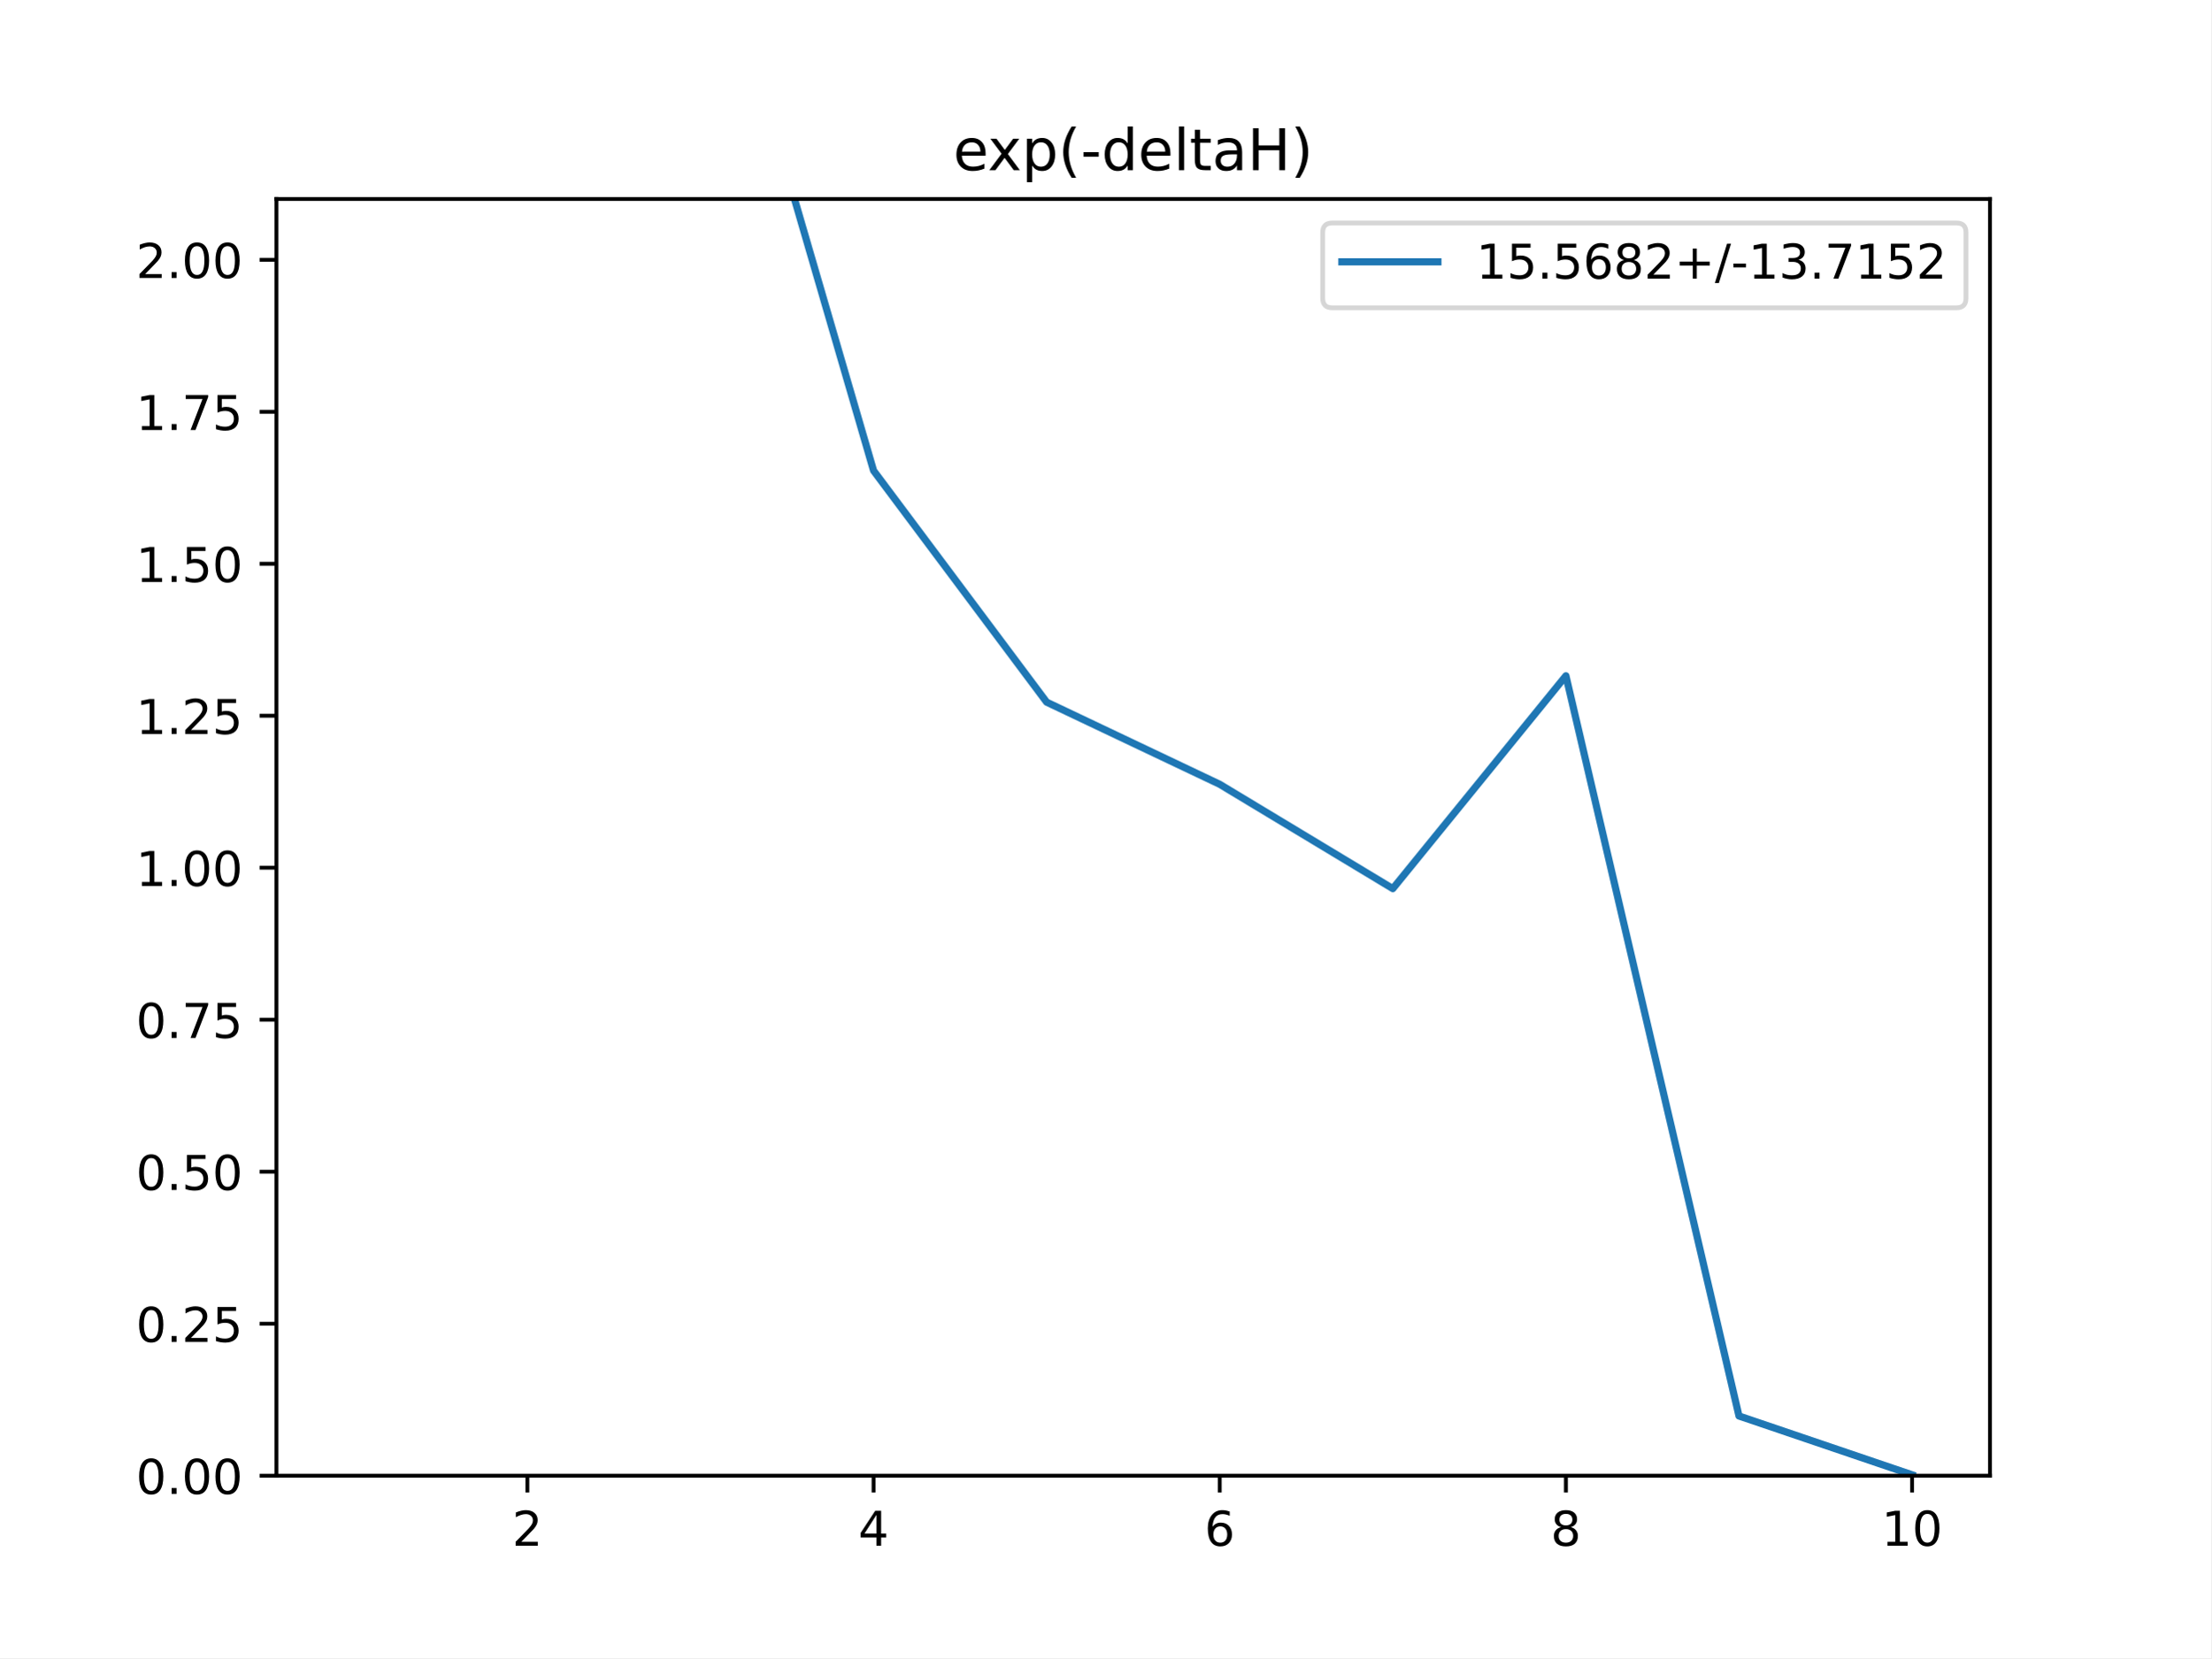
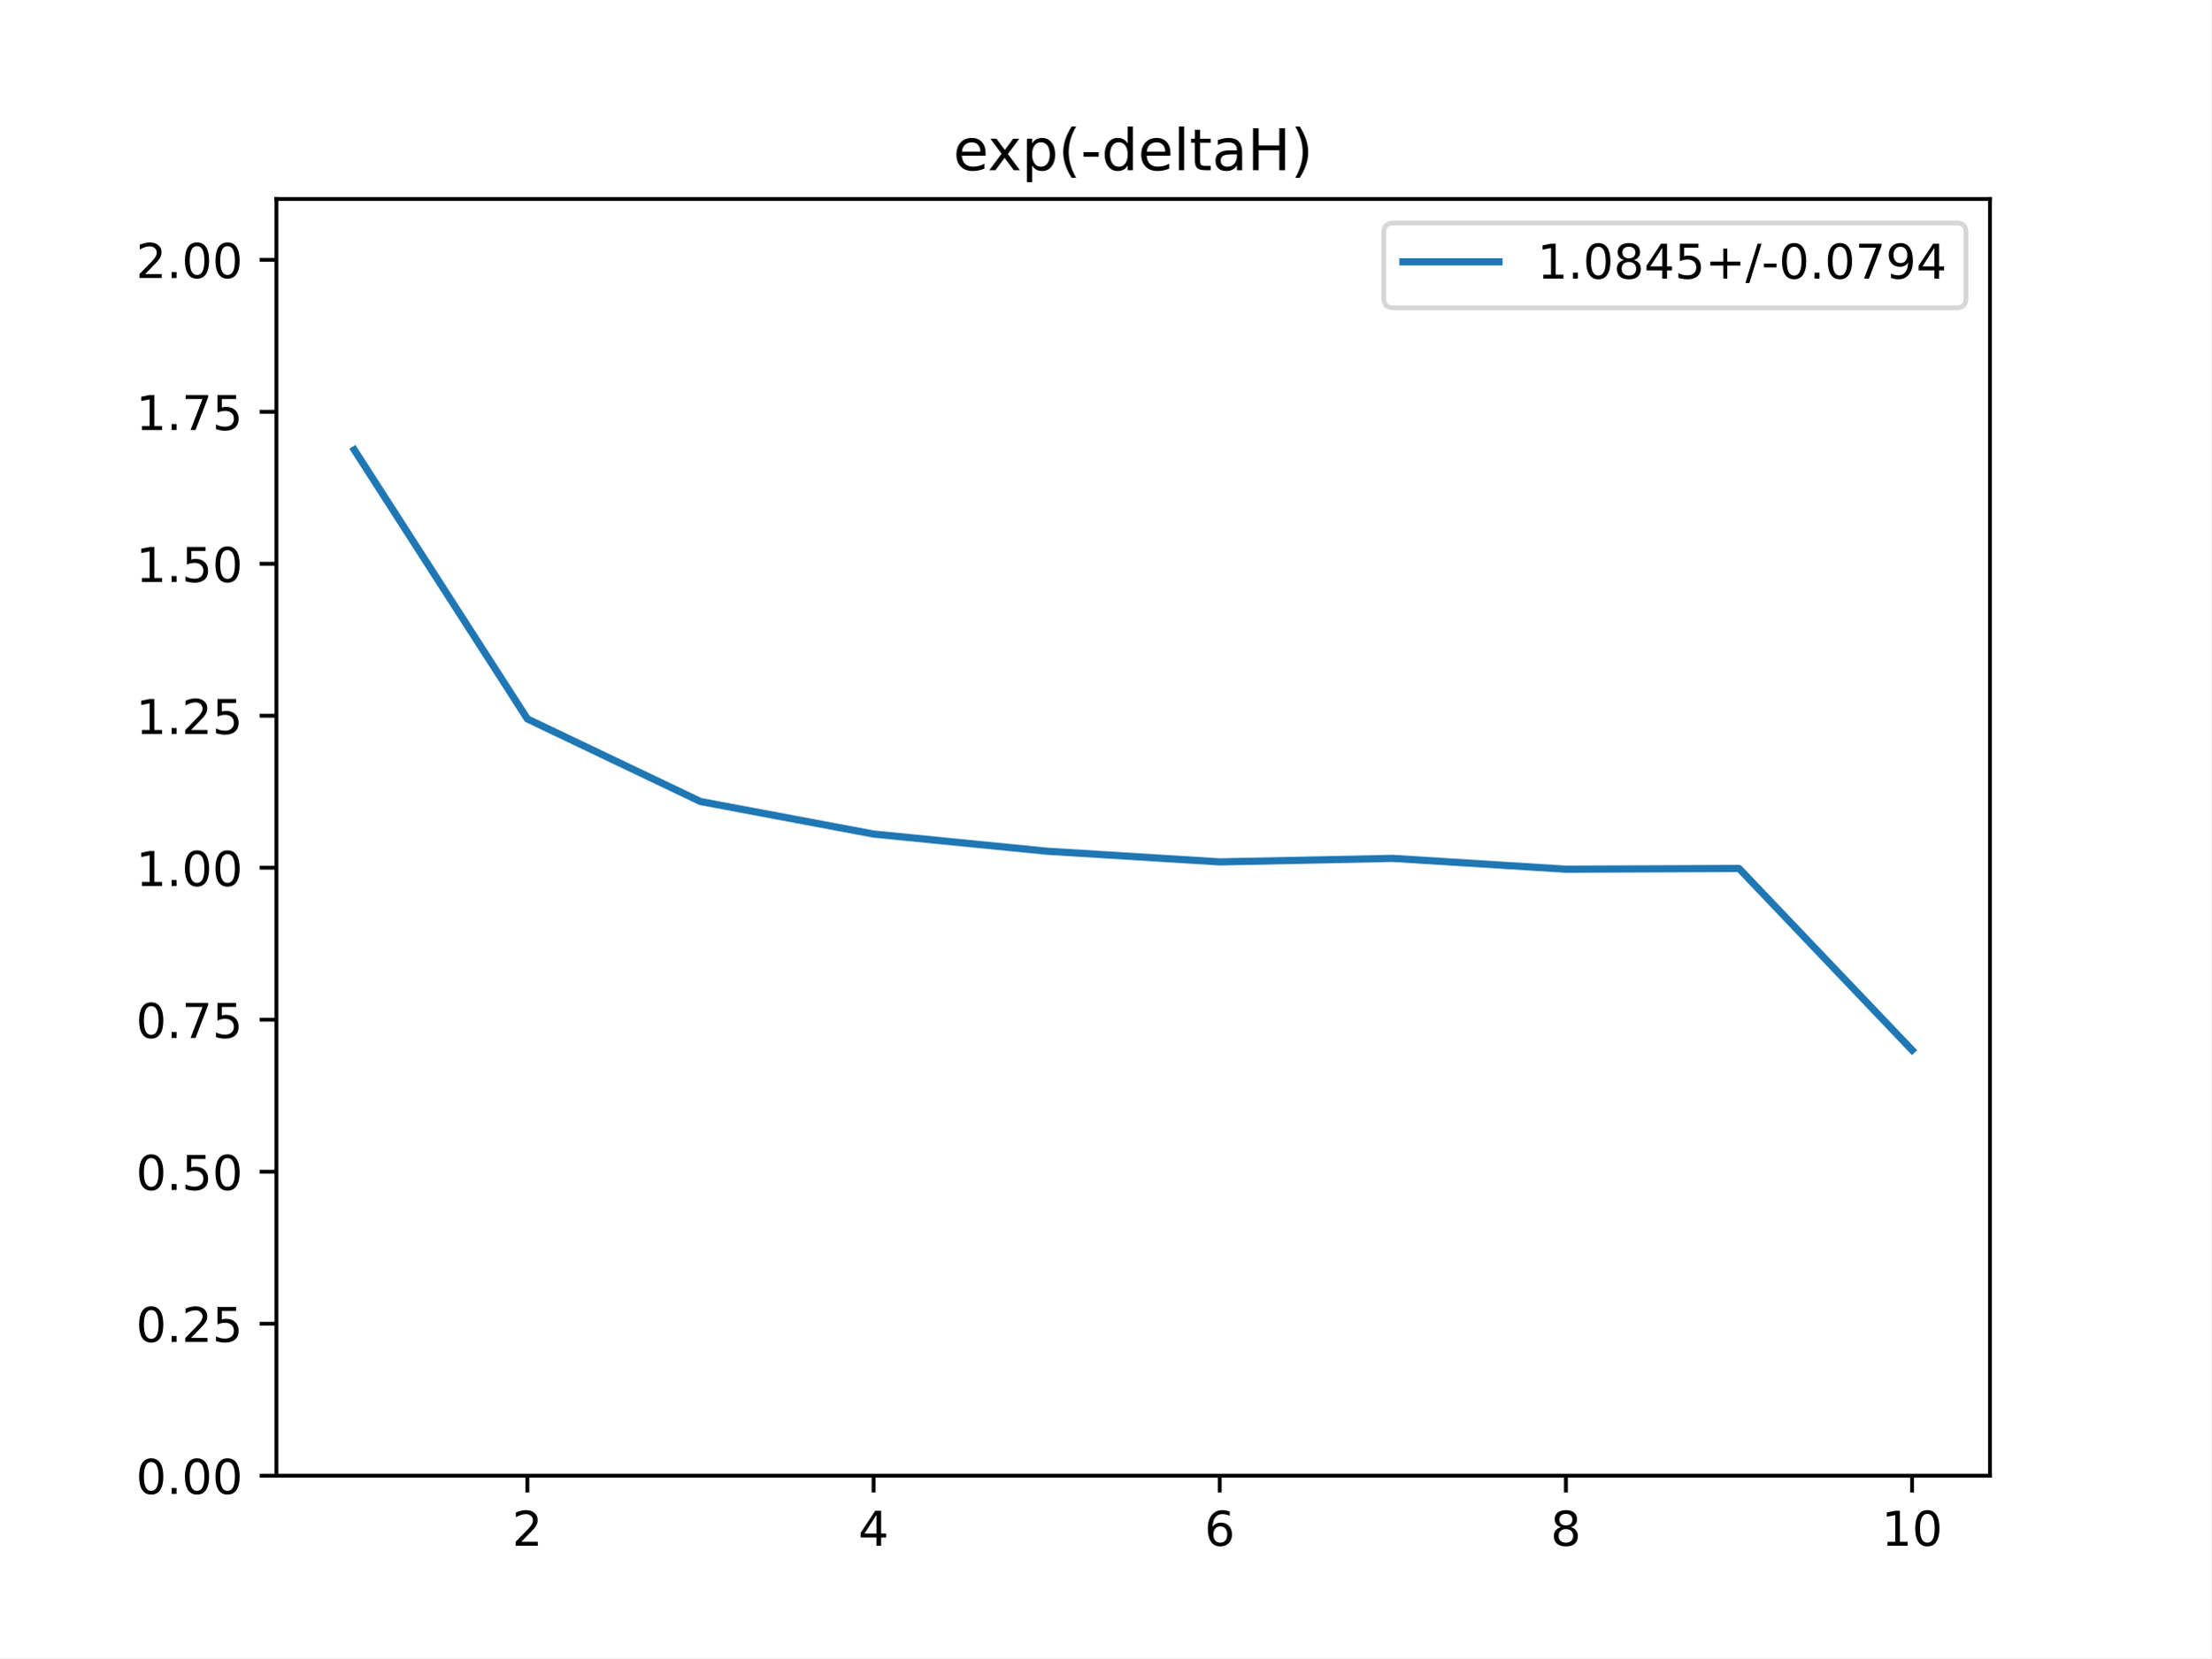
<svg xmlns="http://www.w3.org/2000/svg" xmlns:xlink="http://www.w3.org/1999/xlink" height="345.6pt" version="1.1" viewBox="0 0 460.8 345.6" width="460.8pt">
  <defs>
    <style type="text/css">
*{stroke-linecap:butt;stroke-linejoin:round;}
  </style>
  </defs>
  <g id="figure_1">
    <g id="patch_1">
      <path d="M 0 345.6  L 460.8 345.6  L 460.8 0  L 0 0  z " style="fill:#ffffff;" />
    </g>
    <g id="axes_1">
      <g id="patch_2">
        <path d="M 57.6 307.584  L 414.72 307.584  L 414.72 41.472  L 57.6 41.472  z " style="fill:#ffffff;" />
      </g>
      <g id="matplotlib.axis_1">
        <g id="xtick_1">
          <g id="line2d_1">
            <defs>
-               <path d="M 0 0  L 0 3.5  " id="m532d7d9a6b" style="stroke:#000000;stroke-width:0.8;" />
-             </defs>
-             <g>
-               <use style="stroke:#000000;stroke-width:0.8;" x="109.905" xlink:href="#m532d7d9a6b" y="307.584" />
+               <path d="M 0 0  L 0 3.5  " id="m18cc139374" style="stroke:#000000;stroke-width:0.8;" />
+             </defs>
+             <g>
+               <use style="stroke:#000000;stroke-width:0.8;" x="109.905" xlink:href="#m18cc139374" y="307.584" />
            </g>
          </g>
          <g id="text_1">
            <defs>
              <path d="M 19.188 8.297  L 53.609 8.297  L 53.609 0  L 7.328 0  L 7.328 8.297  Q 12.938 14.109 22.625 23.891  Q 32.328 33.688 34.812 36.531  Q 39.547 41.844 41.422 45.531  Q 43.312 49.219 43.312 52.781  Q 43.312 58.594 39.234 62.25  Q 35.156 65.922 28.609 65.922  Q 23.969 65.922 18.812 64.312  Q 13.672 62.703 7.812 59.422  L 7.812 69.391  Q 13.766 71.781 18.938 73  Q 24.125 74.219 28.422 74.219  Q 39.75 74.219 46.484 68.547  Q 53.219 62.891 53.219 53.422  Q 53.219 48.922 51.531 44.891  Q 49.859 40.875 45.406 35.406  Q 44.188 33.984 37.641 27.219  Q 31.109 20.453 19.188 8.297  z " id="DejaVuSans-50" />
            </defs>
            <g transform="translate(106.7242 322.1824)scale(0.1 -0.1)">
              <use xlink:href="#DejaVuSans-50" />
            </g>
          </g>
        </g>
        <g id="xtick_2">
          <g id="line2d_2">
            <g>
-               <use style="stroke:#000000;stroke-width:0.8;" x="182.051" xlink:href="#m532d7d9a6b" y="307.584" />
+               <use style="stroke:#000000;stroke-width:0.8;" x="182.051" xlink:href="#m18cc139374" y="307.584" />
            </g>
          </g>
          <g id="text_2">
            <defs>
              <path d="M 37.797 64.312  L 12.891 25.391  L 37.797 25.391  z M 35.203 72.906  L 47.609 72.906  L 47.609 25.391  L 58.016 25.391  L 58.016 17.188  L 47.609 17.188  L 47.609 0  L 37.797 0  L 37.797 17.188  L 4.891 17.188  L 4.891 26.703  z " id="DejaVuSans-52" />
            </defs>
            <g transform="translate(178.8697 322.1824)scale(0.1 -0.1)">
              <use xlink:href="#DejaVuSans-52" />
            </g>
          </g>
        </g>
        <g id="xtick_3">
          <g id="line2d_3">
            <g>
-               <use style="stroke:#000000;stroke-width:0.8;" x="254.196" xlink:href="#m532d7d9a6b" y="307.584" />
+               <use style="stroke:#000000;stroke-width:0.8;" x="254.196" xlink:href="#m18cc139374" y="307.584" />
            </g>
          </g>
          <g id="text_3">
            <defs>
              <path d="M 33.016 40.375  Q 26.375 40.375 22.484 35.828  Q 18.609 31.297 18.609 23.391  Q 18.609 15.531 22.484 10.953  Q 26.375 6.391 33.016 6.391  Q 39.656 6.391 43.531 10.953  Q 47.406 15.531 47.406 23.391  Q 47.406 31.297 43.531 35.828  Q 39.656 40.375 33.016 40.375  z M 52.594 71.297  L 52.594 62.312  Q 48.875 64.062 45.094 64.984  Q 41.312 65.922 37.594 65.922  Q 27.828 65.922 22.672 59.328  Q 17.531 52.734 16.797 39.406  Q 19.672 43.656 24.016 45.922  Q 28.375 48.188 33.594 48.188  Q 44.578 48.188 50.953 41.516  Q 57.328 34.859 57.328 23.391  Q 57.328 12.156 50.688 5.359  Q 44.047 -1.422 33.016 -1.422  Q 20.359 -1.422 13.672 8.266  Q 6.984 17.969 6.984 36.375  Q 6.984 53.656 15.188 63.938  Q 23.391 74.219 37.203 74.219  Q 40.922 74.219 44.703 73.484  Q 48.484 72.75 52.594 71.297  z " id="DejaVuSans-54" />
            </defs>
            <g transform="translate(251.0151 322.1824)scale(0.1 -0.1)">
              <use xlink:href="#DejaVuSans-54" />
            </g>
          </g>
        </g>
        <g id="xtick_4">
          <g id="line2d_4">
            <g>
-               <use style="stroke:#000000;stroke-width:0.8;" x="326.342" xlink:href="#m532d7d9a6b" y="307.584" />
+               <use style="stroke:#000000;stroke-width:0.8;" x="326.342" xlink:href="#m18cc139374" y="307.584" />
            </g>
          </g>
          <g id="text_4">
            <defs>
              <path d="M 31.781 34.625  Q 24.75 34.625 20.719 30.859  Q 16.703 27.094 16.703 20.516  Q 16.703 13.922 20.719 10.156  Q 24.75 6.391 31.781 6.391  Q 38.812 6.391 42.859 10.172  Q 46.922 13.969 46.922 20.516  Q 46.922 27.094 42.891 30.859  Q 38.875 34.625 31.781 34.625  z M 21.922 38.812  Q 15.578 40.375 12.031 44.719  Q 8.5 49.078 8.5 55.328  Q 8.5 64.062 14.719 69.141  Q 20.953 74.219 31.781 74.219  Q 42.672 74.219 48.875 69.141  Q 55.078 64.062 55.078 55.328  Q 55.078 49.078 51.531 44.719  Q 48 40.375 41.703 38.812  Q 48.828 37.156 52.797 32.312  Q 56.781 27.484 56.781 20.516  Q 56.781 9.906 50.312 4.234  Q 43.844 -1.422 31.781 -1.422  Q 19.734 -1.422 13.25 4.234  Q 6.781 9.906 6.781 20.516  Q 6.781 27.484 10.781 32.312  Q 14.797 37.156 21.922 38.812  z M 18.312 54.391  Q 18.312 48.734 21.844 45.562  Q 25.391 42.391 31.781 42.391  Q 38.141 42.391 41.719 45.562  Q 45.312 48.734 45.312 54.391  Q 45.312 60.062 41.719 63.234  Q 38.141 66.406 31.781 66.406  Q 25.391 66.406 21.844 63.234  Q 18.312 60.062 18.312 54.391  z " id="DejaVuSans-56" />
            </defs>
            <g transform="translate(323.1606 322.1824)scale(0.1 -0.1)">
              <use xlink:href="#DejaVuSans-56" />
            </g>
          </g>
        </g>
        <g id="xtick_5">
          <g id="line2d_5">
            <g>
-               <use style="stroke:#000000;stroke-width:0.8;" x="398.487" xlink:href="#m532d7d9a6b" y="307.584" />
+               <use style="stroke:#000000;stroke-width:0.8;" x="398.487" xlink:href="#m18cc139374" y="307.584" />
            </g>
          </g>
          <g id="text_5">
            <defs>
              <path d="M 12.406 8.297  L 28.516 8.297  L 28.516 63.922  L 10.984 60.406  L 10.984 69.391  L 28.422 72.906  L 38.281 72.906  L 38.281 8.297  L 54.391 8.297  L 54.391 0  L 12.406 0  z " id="DejaVuSans-49" />
              <path d="M 31.781 66.406  Q 24.172 66.406 20.328 58.906  Q 16.5 51.422 16.5 36.375  Q 16.5 21.391 20.328 13.891  Q 24.172 6.391 31.781 6.391  Q 39.453 6.391 43.281 13.891  Q 47.125 21.391 47.125 36.375  Q 47.125 51.422 43.281 58.906  Q 39.453 66.406 31.781 66.406  z M 31.781 74.219  Q 44.047 74.219 50.516 64.516  Q 56.984 54.828 56.984 36.375  Q 56.984 17.969 50.516 8.266  Q 44.047 -1.422 31.781 -1.422  Q 19.531 -1.422 13.062 8.266  Q 6.594 17.969 6.594 36.375  Q 6.594 54.828 13.062 64.516  Q 19.531 74.219 31.781 74.219  z " id="DejaVuSans-48" />
            </defs>
            <g transform="translate(392.1248 322.1824)scale(0.1 -0.1)">
              <use xlink:href="#DejaVuSans-49" />
              <use x="63.623" xlink:href="#DejaVuSans-48" />
            </g>
          </g>
        </g>
      </g>
      <g id="matplotlib.axis_2">
        <g id="ytick_1">
          <g id="line2d_6">
            <defs>
-               <path d="M 0 0  L -3.5 0  " id="ma466e7dfe1" style="stroke:#000000;stroke-width:0.8;" />
-             </defs>
-             <g>
-               <use style="stroke:#000000;stroke-width:0.8;" x="57.6" xlink:href="#ma466e7dfe1" y="307.584" />
+               <path d="M 0 0  L -3.5 0  " id="mdab553f4ad" style="stroke:#000000;stroke-width:0.8;" />
+             </defs>
+             <g>
+               <use style="stroke:#000000;stroke-width:0.8;" x="57.6" xlink:href="#mdab553f4ad" y="307.584" />
            </g>
          </g>
          <g id="text_6">
            <defs>
              <path d="M 10.688 12.406  L 21 12.406  L 21 0  L 10.688 0  z " id="DejaVuSans-46" />
            </defs>
            <g transform="translate(28.33438 311.3832)scale(0.1 -0.1)">
              <use xlink:href="#DejaVuSans-48" />
              <use x="63.623" xlink:href="#DejaVuSans-46" />
              <use x="95.41" xlink:href="#DejaVuSans-48" />
              <use x="159.033" xlink:href="#DejaVuSans-48" />
            </g>
          </g>
        </g>
        <g id="ytick_2">
          <g id="line2d_7">
            <g>
-               <use style="stroke:#000000;stroke-width:0.8;" x="57.6" xlink:href="#ma466e7dfe1" y="275.904" />
+               <use style="stroke:#000000;stroke-width:0.8;" x="57.6" xlink:href="#mdab553f4ad" y="275.904" />
            </g>
          </g>
          <g id="text_7">
            <defs>
              <path d="M 10.797 72.906  L 49.516 72.906  L 49.516 64.594  L 19.828 64.594  L 19.828 46.734  Q 21.969 47.469 24.109 47.828  Q 26.266 48.188 28.422 48.188  Q 40.625 48.188 47.75 41.5  Q 54.891 34.812 54.891 23.391  Q 54.891 11.625 47.562 5.094  Q 40.234 -1.422 26.906 -1.422  Q 22.312 -1.422 17.547 -0.641  Q 12.797 0.141 7.719 1.703  L 7.719 11.625  Q 12.109 9.234 16.797 8.062  Q 21.484 6.891 26.703 6.891  Q 35.156 6.891 40.078 11.328  Q 45.016 15.766 45.016 23.391  Q 45.016 31 40.078 35.438  Q 35.156 39.891 26.703 39.891  Q 22.75 39.891 18.812 39.016  Q 14.891 38.141 10.797 36.281  z " id="DejaVuSans-53" />
            </defs>
            <g transform="translate(28.33438 279.7032)scale(0.1 -0.1)">
              <use xlink:href="#DejaVuSans-48" />
              <use x="63.623" xlink:href="#DejaVuSans-46" />
              <use x="95.41" xlink:href="#DejaVuSans-50" />
              <use x="159.033" xlink:href="#DejaVuSans-53" />
            </g>
          </g>
        </g>
        <g id="ytick_3">
          <g id="line2d_8">
            <g>
-               <use style="stroke:#000000;stroke-width:0.8;" x="57.6" xlink:href="#ma466e7dfe1" y="244.224" />
+               <use style="stroke:#000000;stroke-width:0.8;" x="57.6" xlink:href="#mdab553f4ad" y="244.224" />
            </g>
          </g>
          <g id="text_8">
            <g transform="translate(28.33438 248.0232)scale(0.1 -0.1)">
              <use xlink:href="#DejaVuSans-48" />
              <use x="63.623" xlink:href="#DejaVuSans-46" />
              <use x="95.41" xlink:href="#DejaVuSans-53" />
              <use x="159.033" xlink:href="#DejaVuSans-48" />
            </g>
          </g>
        </g>
        <g id="ytick_4">
          <g id="line2d_9">
            <g>
-               <use style="stroke:#000000;stroke-width:0.8;" x="57.6" xlink:href="#ma466e7dfe1" y="212.544" />
+               <use style="stroke:#000000;stroke-width:0.8;" x="57.6" xlink:href="#mdab553f4ad" y="212.544" />
            </g>
          </g>
          <g id="text_9">
            <defs>
              <path d="M 8.203 72.906  L 55.078 72.906  L 55.078 68.703  L 28.609 0  L 18.312 0  L 43.219 64.594  L 8.203 64.594  z " id="DejaVuSans-55" />
            </defs>
            <g transform="translate(28.33438 216.3432)scale(0.1 -0.1)">
              <use xlink:href="#DejaVuSans-48" />
              <use x="63.623" xlink:href="#DejaVuSans-46" />
              <use x="95.41" xlink:href="#DejaVuSans-55" />
              <use x="159.033" xlink:href="#DejaVuSans-53" />
            </g>
          </g>
        </g>
        <g id="ytick_5">
          <g id="line2d_10">
            <g>
-               <use style="stroke:#000000;stroke-width:0.8;" x="57.6" xlink:href="#ma466e7dfe1" y="180.864" />
+               <use style="stroke:#000000;stroke-width:0.8;" x="57.6" xlink:href="#mdab553f4ad" y="180.864" />
            </g>
          </g>
          <g id="text_10">
            <g transform="translate(28.33438 184.6632)scale(0.1 -0.1)">
              <use xlink:href="#DejaVuSans-49" />
              <use x="63.623" xlink:href="#DejaVuSans-46" />
              <use x="95.41" xlink:href="#DejaVuSans-48" />
              <use x="159.033" xlink:href="#DejaVuSans-48" />
            </g>
          </g>
        </g>
        <g id="ytick_6">
          <g id="line2d_11">
            <g>
-               <use style="stroke:#000000;stroke-width:0.8;" x="57.6" xlink:href="#ma466e7dfe1" y="149.184" />
+               <use style="stroke:#000000;stroke-width:0.8;" x="57.6" xlink:href="#mdab553f4ad" y="149.184" />
            </g>
          </g>
          <g id="text_11">
            <g transform="translate(28.33438 152.9832)scale(0.1 -0.1)">
              <use xlink:href="#DejaVuSans-49" />
              <use x="63.623" xlink:href="#DejaVuSans-46" />
              <use x="95.41" xlink:href="#DejaVuSans-50" />
              <use x="159.033" xlink:href="#DejaVuSans-53" />
            </g>
          </g>
        </g>
        <g id="ytick_7">
          <g id="line2d_12">
            <g>
-               <use style="stroke:#000000;stroke-width:0.8;" x="57.6" xlink:href="#ma466e7dfe1" y="117.504" />
+               <use style="stroke:#000000;stroke-width:0.8;" x="57.6" xlink:href="#mdab553f4ad" y="117.504" />
            </g>
          </g>
          <g id="text_12">
            <g transform="translate(28.33438 121.3032)scale(0.1 -0.1)">
              <use xlink:href="#DejaVuSans-49" />
              <use x="63.623" xlink:href="#DejaVuSans-46" />
              <use x="95.41" xlink:href="#DejaVuSans-53" />
              <use x="159.033" xlink:href="#DejaVuSans-48" />
            </g>
          </g>
        </g>
        <g id="ytick_8">
          <g id="line2d_13">
            <g>
-               <use style="stroke:#000000;stroke-width:0.8;" x="57.6" xlink:href="#ma466e7dfe1" y="85.824" />
+               <use style="stroke:#000000;stroke-width:0.8;" x="57.6" xlink:href="#mdab553f4ad" y="85.824" />
            </g>
          </g>
          <g id="text_13">
            <g transform="translate(28.33438 89.62322)scale(0.1 -0.1)">
              <use xlink:href="#DejaVuSans-49" />
              <use x="63.623" xlink:href="#DejaVuSans-46" />
              <use x="95.41" xlink:href="#DejaVuSans-55" />
              <use x="159.033" xlink:href="#DejaVuSans-53" />
            </g>
          </g>
        </g>
        <g id="ytick_9">
          <g id="line2d_14">
            <g>
-               <use style="stroke:#000000;stroke-width:0.8;" x="57.6" xlink:href="#ma466e7dfe1" y="54.144" />
+               <use style="stroke:#000000;stroke-width:0.8;" x="57.6" xlink:href="#mdab553f4ad" y="54.144" />
            </g>
          </g>
          <g id="text_14">
            <g transform="translate(28.33438 57.94322)scale(0.1 -0.1)">
              <use xlink:href="#DejaVuSans-50" />
              <use x="63.623" xlink:href="#DejaVuSans-46" />
              <use x="95.41" xlink:href="#DejaVuSans-48" />
              <use x="159.033" xlink:href="#DejaVuSans-48" />
            </g>
          </g>
        </g>
      </g>
      <g id="line2d_15">
-         <path clip-path="url(#p68e60eb2b9)" d="M 153.209 -1  L 182.051 98.091  L 218.124 146.348  L 254.196 163.473  L 290.269 185.216  L 326.342 140.855  L 362.415 295.14  L 398.487 307.4  " style="fill:none;stroke:#1f77b4;stroke-linecap:square;stroke-width:1.5;" />
+         <path clip-path="url(#p146fa443c8)" d="M 73.833 93.765  L 109.905 149.843  L 145.978 167.063  L 182.051 173.842  L 218.124 177.414  L 254.196 179.645  L 290.269 178.914  L 326.342 181.168  L 362.415 181.015  L 398.487 218.872  " style="fill:none;stroke:#1f77b4;stroke-linecap:square;stroke-width:1.5;" />
      </g>
      <g id="patch_3">
        <path d="M 57.6 307.584  L 57.6 41.472  " style="fill:none;stroke:#000000;stroke-linecap:square;stroke-linejoin:miter;stroke-width:0.8;" />
      </g>
      <g id="patch_4">
        <path d="M 414.72 307.584  L 414.72 41.472  " style="fill:none;stroke:#000000;stroke-linecap:square;stroke-linejoin:miter;stroke-width:0.8;" />
      </g>
      <g id="patch_5">
        <path d="M 57.6 307.584  L 414.72 307.584  " style="fill:none;stroke:#000000;stroke-linecap:square;stroke-linejoin:miter;stroke-width:0.8;" />
      </g>
      <g id="patch_6">
        <path d="M 57.6 41.472  L 414.72 41.472  " style="fill:none;stroke:#000000;stroke-linecap:square;stroke-linejoin:miter;stroke-width:0.8;" />
      </g>
      <g id="text_15">
        <defs>
          <path d="M 56.203 29.594  L 56.203 25.203  L 14.891 25.203  Q 15.484 15.922 20.484 11.062  Q 25.484 6.203 34.422 6.203  Q 39.594 6.203 44.453 7.469  Q 49.312 8.734 54.109 11.281  L 54.109 2.781  Q 49.266 0.734 44.188 -0.344  Q 39.109 -1.422 33.891 -1.422  Q 20.797 -1.422 13.156 6.188  Q 5.516 13.812 5.516 26.812  Q 5.516 40.234 12.766 48.109  Q 20.016 56 32.328 56  Q 43.359 56 49.781 48.891  Q 56.203 41.797 56.203 29.594  z M 47.219 32.234  Q 47.125 39.594 43.094 43.984  Q 39.062 48.391 32.422 48.391  Q 24.906 48.391 20.391 44.141  Q 15.875 39.891 15.188 32.172  z " id="DejaVuSans-101" />
          <path d="M 54.891 54.688  L 35.109 28.078  L 55.906 0  L 45.312 0  L 29.391 21.484  L 13.484 0  L 2.875 0  L 24.125 28.609  L 4.688 54.688  L 15.281 54.688  L 29.781 35.203  L 44.281 54.688  z " id="DejaVuSans-120" />
          <path d="M 18.109 8.203  L 18.109 -20.797  L 9.078 -20.797  L 9.078 54.688  L 18.109 54.688  L 18.109 46.391  Q 20.953 51.266 25.266 53.625  Q 29.594 56 35.594 56  Q 45.562 56 51.781 48.094  Q 58.016 40.188 58.016 27.297  Q 58.016 14.406 51.781 6.484  Q 45.562 -1.422 35.594 -1.422  Q 29.594 -1.422 25.266 0.953  Q 20.953 3.328 18.109 8.203  z M 48.688 27.297  Q 48.688 37.203 44.609 42.844  Q 40.531 48.484 33.406 48.484  Q 26.266 48.484 22.188 42.844  Q 18.109 37.203 18.109 27.297  Q 18.109 17.391 22.188 11.75  Q 26.266 6.109 33.406 6.109  Q 40.531 6.109 44.609 11.75  Q 48.688 17.391 48.688 27.297  z " id="DejaVuSans-112" />
          <path d="M 31 75.875  Q 24.469 64.656 21.281 53.656  Q 18.109 42.672 18.109 31.391  Q 18.109 20.125 21.312 9.062  Q 24.516 -2 31 -13.188  L 23.188 -13.188  Q 15.875 -1.703 12.234 9.375  Q 8.594 20.453 8.594 31.391  Q 8.594 42.281 12.203 53.312  Q 15.828 64.359 23.188 75.875  z " id="DejaVuSans-40" />
          <path d="M 4.891 31.391  L 31.203 31.391  L 31.203 23.391  L 4.891 23.391  z " id="DejaVuSans-45" />
          <path d="M 45.406 46.391  L 45.406 75.984  L 54.391 75.984  L 54.391 0  L 45.406 0  L 45.406 8.203  Q 42.578 3.328 38.25 0.953  Q 33.938 -1.422 27.875 -1.422  Q 17.969 -1.422 11.734 6.484  Q 5.516 14.406 5.516 27.297  Q 5.516 40.188 11.734 48.094  Q 17.969 56 27.875 56  Q 33.938 56 38.25 53.625  Q 42.578 51.266 45.406 46.391  z M 14.797 27.297  Q 14.797 17.391 18.875 11.75  Q 22.953 6.109 30.078 6.109  Q 37.203 6.109 41.297 11.75  Q 45.406 17.391 45.406 27.297  Q 45.406 37.203 41.297 42.844  Q 37.203 48.484 30.078 48.484  Q 22.953 48.484 18.875 42.844  Q 14.797 37.203 14.797 27.297  z " id="DejaVuSans-100" />
          <path d="M 9.422 75.984  L 18.406 75.984  L 18.406 0  L 9.422 0  z " id="DejaVuSans-108" />
          <path d="M 18.312 70.219  L 18.312 54.688  L 36.812 54.688  L 36.812 47.703  L 18.312 47.703  L 18.312 18.016  Q 18.312 11.328 20.141 9.422  Q 21.969 7.516 27.594 7.516  L 36.812 7.516  L 36.812 0  L 27.594 0  Q 17.188 0 13.234 3.875  Q 9.281 7.766 9.281 18.016  L 9.281 47.703  L 2.688 47.703  L 2.688 54.688  L 9.281 54.688  L 9.281 70.219  z " id="DejaVuSans-116" />
          <path d="M 34.281 27.484  Q 23.391 27.484 19.188 25  Q 14.984 22.516 14.984 16.5  Q 14.984 11.719 18.141 8.906  Q 21.297 6.109 26.703 6.109  Q 34.188 6.109 38.703 11.406  Q 43.219 16.703 43.219 25.484  L 43.219 27.484  z M 52.203 31.203  L 52.203 0  L 43.219 0  L 43.219 8.297  Q 40.141 3.328 35.547 0.953  Q 30.953 -1.422 24.312 -1.422  Q 15.922 -1.422 10.953 3.297  Q 6 8.016 6 15.922  Q 6 25.141 12.172 29.828  Q 18.359 34.516 30.609 34.516  L 43.219 34.516  L 43.219 35.406  Q 43.219 41.609 39.141 45  Q 35.062 48.391 27.688 48.391  Q 23 48.391 18.547 47.266  Q 14.109 46.141 10.016 43.891  L 10.016 52.203  Q 14.938 54.109 19.578 55.047  Q 24.219 56 28.609 56  Q 40.484 56 46.344 49.844  Q 52.203 43.703 52.203 31.203  z " id="DejaVuSans-97" />
          <path d="M 9.812 72.906  L 19.672 72.906  L 19.672 43.016  L 55.516 43.016  L 55.516 72.906  L 65.375 72.906  L 65.375 0  L 55.516 0  L 55.516 34.719  L 19.672 34.719  L 19.672 0  L 9.812 0  z " id="DejaVuSans-72" />
          <path d="M 8.016 75.875  L 15.828 75.875  Q 23.141 64.359 26.781 53.312  Q 30.422 42.281 30.422 31.391  Q 30.422 20.453 26.781 9.375  Q 23.141 -1.703 15.828 -13.188  L 8.016 -13.188  Q 14.5 -2 17.703 9.062  Q 20.906 20.125 20.906 31.391  Q 20.906 42.672 17.703 53.656  Q 14.5 64.656 8.016 75.875  z " id="DejaVuSans-41" />
        </defs>
        <g transform="translate(198.6572 35.472)scale(0.12 -0.12)">
          <use xlink:href="#DejaVuSans-101" />
          <use x="59.773" xlink:href="#DejaVuSans-120" />
          <use x="118.953" xlink:href="#DejaVuSans-112" />
          <use x="182.43" xlink:href="#DejaVuSans-40" />
          <use x="221.443" xlink:href="#DejaVuSans-45" />
          <use x="257.527" xlink:href="#DejaVuSans-100" />
          <use x="321.004" xlink:href="#DejaVuSans-101" />
          <use x="382.527" xlink:href="#DejaVuSans-108" />
          <use x="410.311" xlink:href="#DejaVuSans-116" />
          <use x="449.52" xlink:href="#DejaVuSans-97" />
          <use x="510.799" xlink:href="#DejaVuSans-72" />
          <use x="585.994" xlink:href="#DejaVuSans-41" />
        </g>
      </g>
      <g id="legend_1">
        <g id="patch_7">
-           <path d="M 277.658 64.15  L 407.72 64.15  Q 409.72 64.15 409.72 62.15  L 409.72 48.472  Q 409.72 46.472 407.72 46.472  L 277.658 46.472  Q 275.658 46.472 275.658 48.472  L 275.658 62.15  Q 275.658 64.15 277.658 64.15  z " style="fill:#ffffff;opacity:0.8;stroke:#cccccc;stroke-linejoin:miter;" />
+           <path d="M 290.382 64.15  L 407.72 64.15  Q 409.72 64.15 409.72 62.15  L 409.72 48.472  Q 409.72 46.472 407.72 46.472  L 290.382 46.472  Q 288.382 46.472 288.382 48.472  L 288.382 62.15  Q 288.382 64.15 290.382 64.15  z " style="fill:#ffffff;opacity:0.8;stroke:#cccccc;stroke-linejoin:miter;" />
        </g>
        <g id="line2d_16">
-           <path d="M 279.658 54.57  L 299.658 54.57  " style="fill:none;stroke:#1f77b4;stroke-linecap:square;stroke-width:1.5;" />
+           <path d="M 292.382 54.57  L 312.382 54.57  " style="fill:none;stroke:#1f77b4;stroke-linecap:square;stroke-width:1.5;" />
        </g>
        <g id="line2d_17" />
        <g id="text_16">
          <defs>
            <path d="M 46 62.703  L 46 35.5  L 73.188 35.5  L 73.188 27.203  L 46 27.203  L 46 0  L 37.797 0  L 37.797 27.203  L 10.594 27.203  L 10.594 35.5  L 37.797 35.5  L 37.797 62.703  z " id="DejaVuSans-43" />
            <path d="M 25.391 72.906  L 33.688 72.906  L 8.297 -9.281  L 0 -9.281  z " id="DejaVuSans-47" />
-             <path d="M 40.578 39.312  Q 47.656 37.797 51.625 33  Q 55.609 28.219 55.609 21.188  Q 55.609 10.406 48.188 4.484  Q 40.766 -1.422 27.094 -1.422  Q 22.516 -1.422 17.656 -0.516  Q 12.797 0.391 7.625 2.203  L 7.625 11.719  Q 11.719 9.328 16.594 8.109  Q 21.484 6.891 26.812 6.891  Q 36.078 6.891 40.938 10.547  Q 45.797 14.203 45.797 21.188  Q 45.797 27.641 41.281 31.266  Q 36.766 34.906 28.719 34.906  L 20.219 34.906  L 20.219 43.016  L 29.109 43.016  Q 36.375 43.016 40.234 45.922  Q 44.094 48.828 44.094 54.297  Q 44.094 59.906 40.109 62.906  Q 36.141 65.922 28.719 65.922  Q 24.656 65.922 20.016 65.031  Q 15.375 64.156 9.812 62.312  L 9.812 71.094  Q 15.438 72.656 20.344 73.438  Q 25.25 74.219 29.594 74.219  Q 40.828 74.219 47.359 69.109  Q 53.906 64.016 53.906 55.328  Q 53.906 49.266 50.438 45.094  Q 46.969 40.922 40.578 39.312  z " id="DejaVuSans-51" />
+             <path d="M 10.984 1.516  L 10.984 10.5  Q 14.703 8.734 18.5 7.812  Q 22.312 6.891 25.984 6.891  Q 35.75 6.891 40.891 13.453  Q 46.047 20.016 46.781 33.406  Q 43.953 29.203 39.594 26.953  Q 35.25 24.703 29.984 24.703  Q 19.047 24.703 12.672 31.312  Q 6.297 37.938 6.297 49.422  Q 6.297 60.641 12.938 67.422  Q 19.578 74.219 30.609 74.219  Q 43.266 74.219 49.922 64.516  Q 56.594 54.828 56.594 36.375  Q 56.594 19.141 48.406 8.859  Q 40.234 -1.422 26.422 -1.422  Q 22.703 -1.422 18.891 -0.688  Q 15.094 0.047 10.984 1.516  z M 30.609 32.422  Q 37.25 32.422 41.125 36.953  Q 45.016 41.5 45.016 49.422  Q 45.016 57.281 41.125 61.844  Q 37.25 66.406 30.609 66.406  Q 23.969 66.406 20.094 61.844  Q 16.219 57.281 16.219 49.422  Q 16.219 41.5 20.094 36.953  Q 23.969 32.422 30.609 32.422  z " id="DejaVuSans-57" />
          </defs>
-           <g transform="translate(307.6575 58.07044)scale(0.1 -0.1)">
+           <g transform="translate(320.3825 58.07044)scale(0.1 -0.1)">
            <use xlink:href="#DejaVuSans-49" />
-             <use x="63.623" xlink:href="#DejaVuSans-53" />
-             <use x="127.246" xlink:href="#DejaVuSans-46" />
-             <use x="159.033" xlink:href="#DejaVuSans-53" />
-             <use x="222.656" xlink:href="#DejaVuSans-54" />
-             <use x="286.279" xlink:href="#DejaVuSans-56" />
-             <use x="349.902" xlink:href="#DejaVuSans-50" />
-             <use x="413.525" xlink:href="#DejaVuSans-43" />
-             <use x="497.314" xlink:href="#DejaVuSans-47" />
-             <use x="531.006" xlink:href="#DejaVuSans-45" />
-             <use x="567.09" xlink:href="#DejaVuSans-49" />
-             <use x="630.713" xlink:href="#DejaVuSans-51" />
-             <use x="694.336" xlink:href="#DejaVuSans-46" />
-             <use x="726.123" xlink:href="#DejaVuSans-55" />
-             <use x="789.746" xlink:href="#DejaVuSans-49" />
-             <use x="853.369" xlink:href="#DejaVuSans-53" />
-             <use x="916.992" xlink:href="#DejaVuSans-50" />
+             <use x="63.623" xlink:href="#DejaVuSans-46" />
+             <use x="95.41" xlink:href="#DejaVuSans-48" />
+             <use x="159.033" xlink:href="#DejaVuSans-56" />
+             <use x="222.656" xlink:href="#DejaVuSans-52" />
+             <use x="286.279" xlink:href="#DejaVuSans-53" />
+             <use x="349.902" xlink:href="#DejaVuSans-43" />
+             <use x="433.691" xlink:href="#DejaVuSans-47" />
+             <use x="467.383" xlink:href="#DejaVuSans-45" />
+             <use x="503.467" xlink:href="#DejaVuSans-48" />
+             <use x="567.09" xlink:href="#DejaVuSans-46" />
+             <use x="598.877" xlink:href="#DejaVuSans-48" />
+             <use x="662.5" xlink:href="#DejaVuSans-55" />
+             <use x="726.123" xlink:href="#DejaVuSans-57" />
+             <use x="789.746" xlink:href="#DejaVuSans-52" />
          </g>
        </g>
      </g>
    </g>
  </g>
  <defs>
-     <clipPath id="p68e60eb2b9">
+     <clipPath id="p146fa443c8">
      <rect height="266.112" width="357.12" x="57.6" y="41.472" />
    </clipPath>
  </defs>
</svg>
